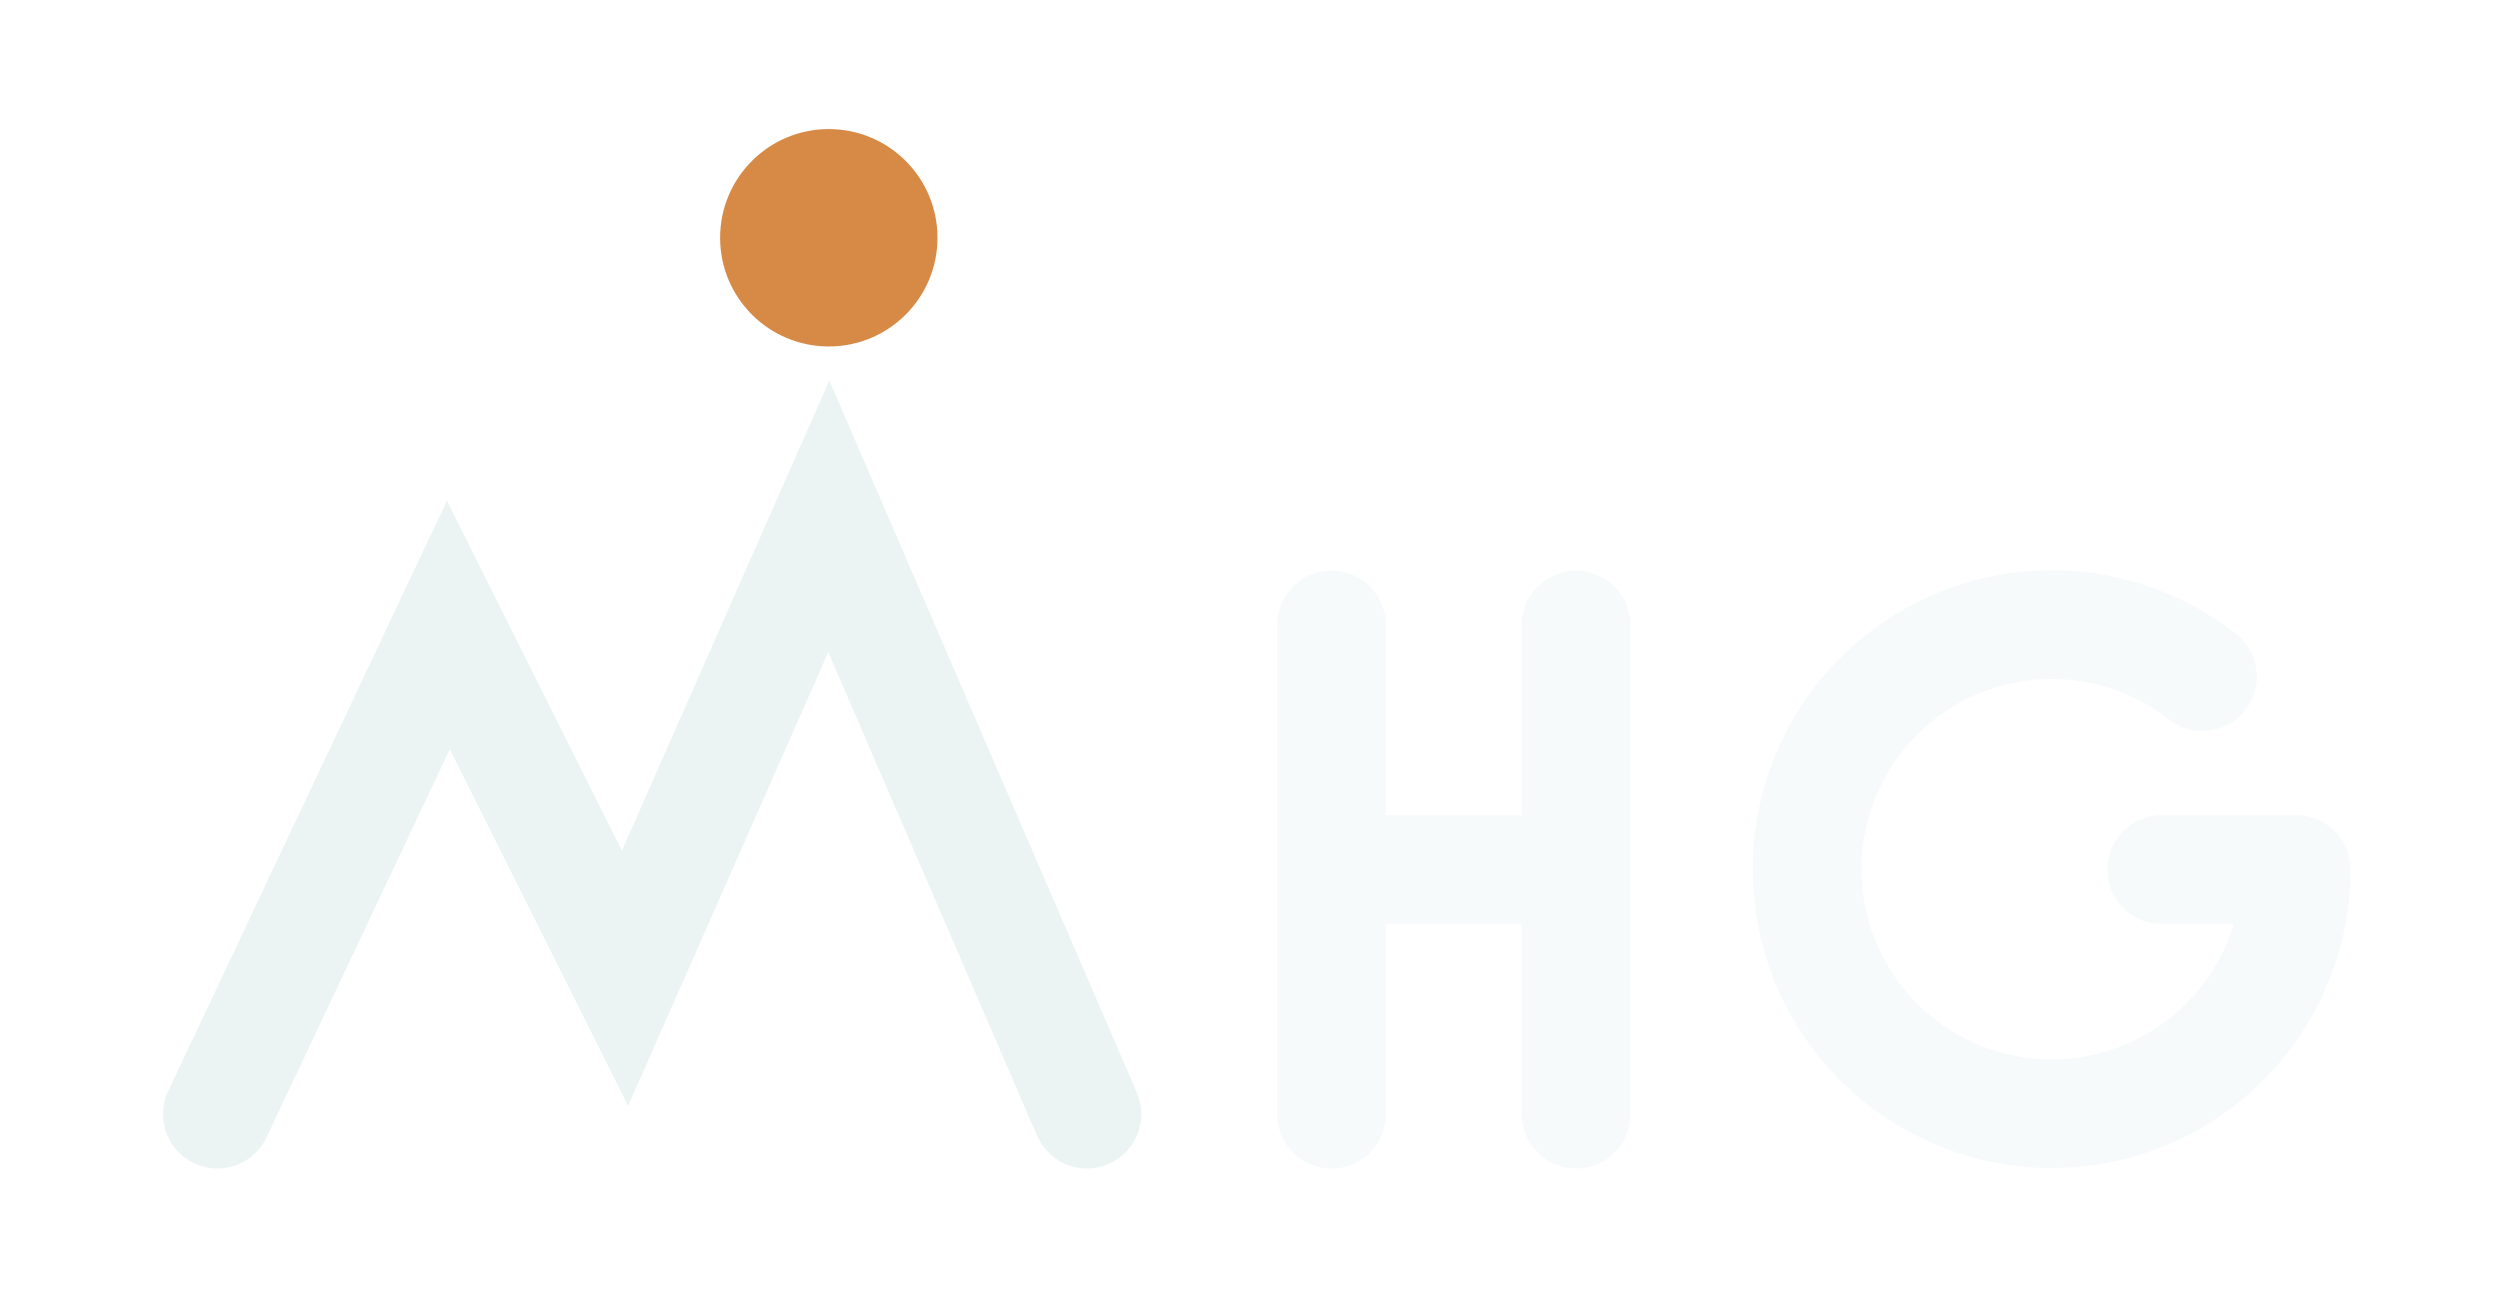
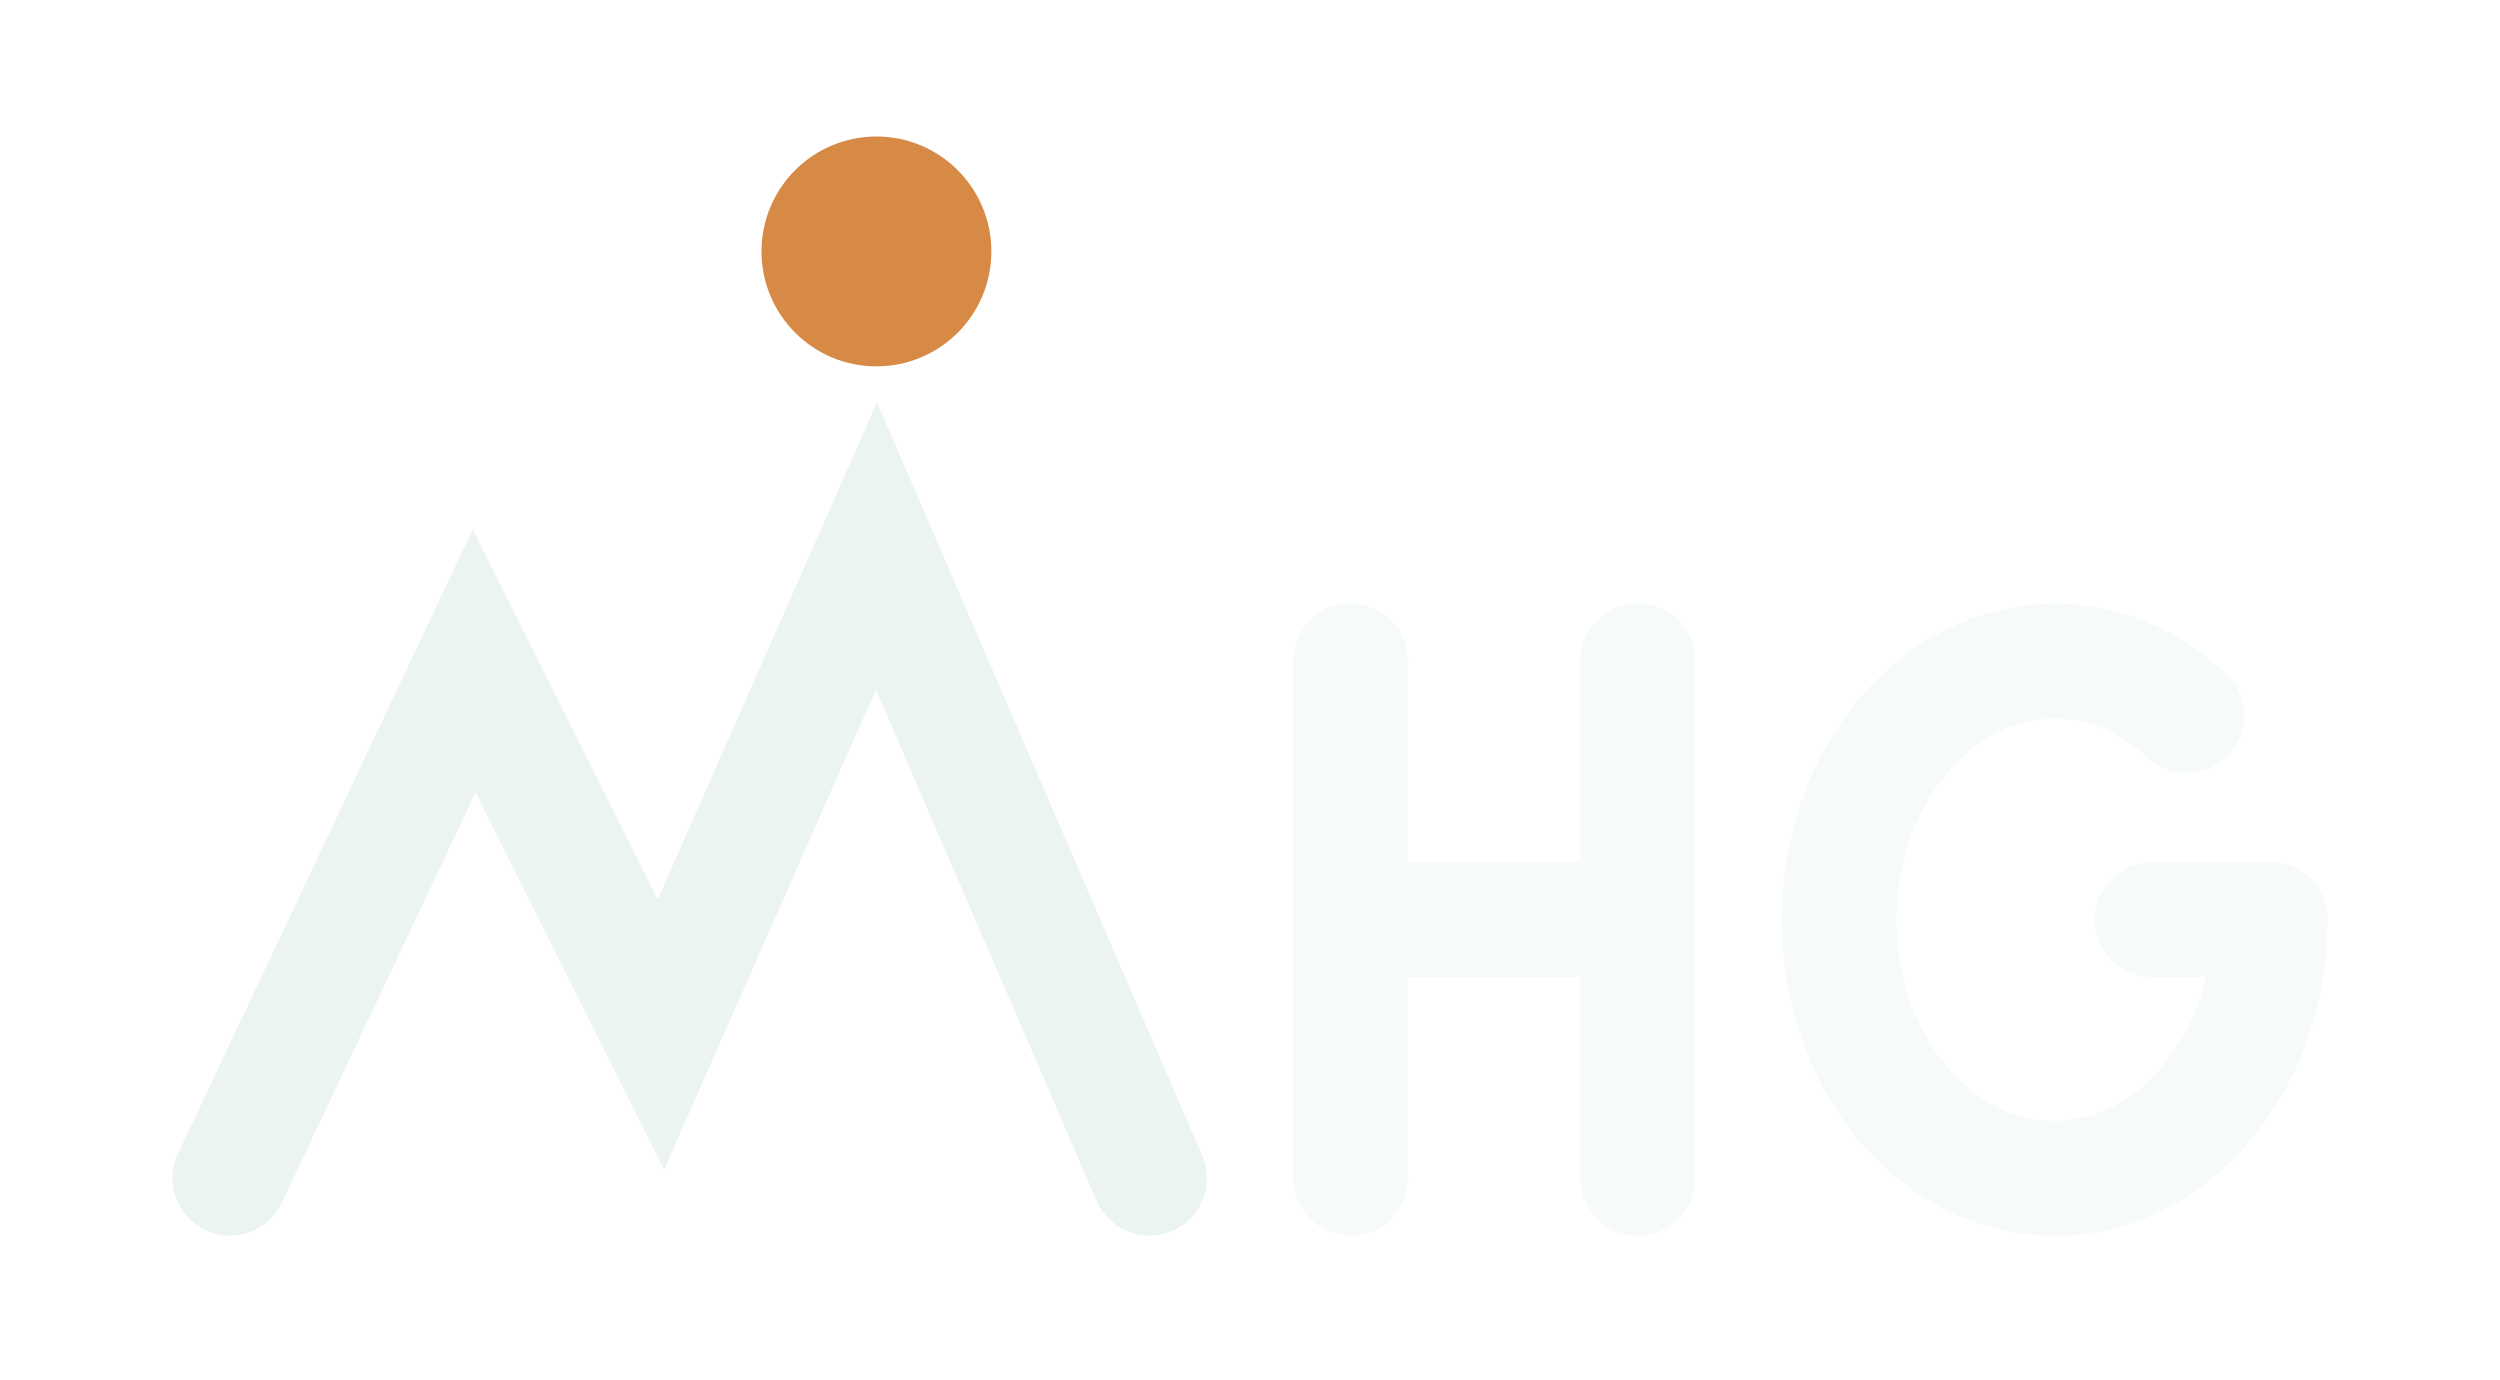
- <svg xmlns="http://www.w3.org/2000/svg" width="184" height="96" viewBox="0 0 184 96" role="img" aria-label="Written in Water — H and G beside the mountain">
+ <svg xmlns="http://www.w3.org/2000/svg" width="174" height="96" viewBox="0 0 174 96" role="img" aria-label="Written in Water — H and G beside the mountain">
  <path d="M 16 82 L 33 46 L 46 72 L 61 38 L 80 82" fill="none" stroke="#ECF4F3" stroke-width="8" stroke-linecap="round" stroke-linejoin="miter" />
  <circle cx="61" cy="17.5" r="8" fill="#D78A46" />
-   <path d="M 98 82 L 98 46 M 98 64 L 116 64 M 116 46 L 116 82" fill="none" stroke="#ECF4F3" stroke-width="8" stroke-linecap="round" stroke-linejoin="round" stroke-opacity="0.4" />
-   <path d="M 162.1 49.8 A 18 18 0 1 0 169 64 L 159.1 64" fill="none" stroke="#ECF4F3" stroke-width="8" stroke-linecap="round" stroke-linejoin="round" stroke-opacity="0.4" />
+   <path d="M 94 82 L 94 46 M 94 64 L 114 64 M 114 46 L 114 82" fill="none" stroke="#ECF4F3" stroke-width="8" stroke-linecap="round" stroke-linejoin="round" stroke-opacity="0.4" />
+   <path d="M 152.2 49.8 A 15 18 0 1 0 158 64 L 149.8 64" fill="none" stroke="#ECF4F3" stroke-width="8" stroke-linecap="round" stroke-linejoin="round" stroke-opacity="0.4" />
</svg>
